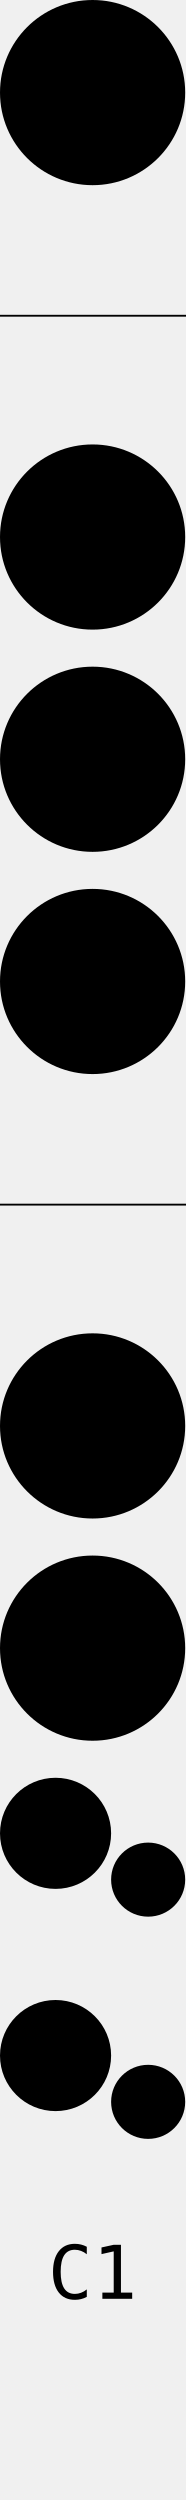
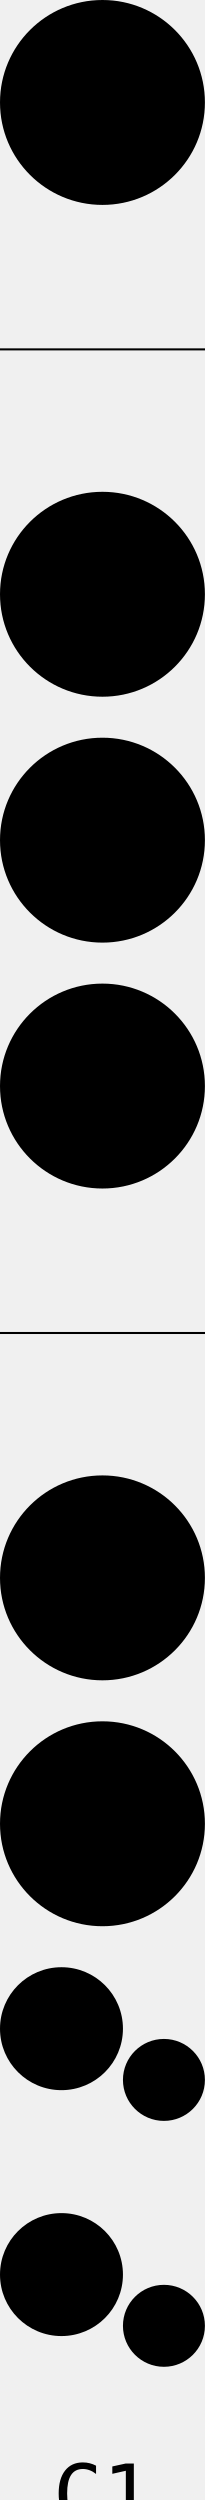
- <svg xmlns="http://www.w3.org/2000/svg" viewBox="0 0 100 1350">
+ <svg xmlns="http://www.w3.org/2000/svg" viewBox="0 0 100 1220">
  <defs>
    <circle cx="50" cy="50" r="50" id="pad" />
    <circle cx="80" cy="55" r="20" id="little-hole" />
    <circle cx="30" cy="30" r="30" id="big-hole" />
    <rect x="0" y="50" width="120" height="1" style="fill: black;" id="horizontal-line" />
-     <path d="M 0,50  A 50,50 0 0 0 100,50  Z" fill="black" stroke="black" stroke-width="1.5" id="octave" />
+     <path d="  M 0,50   A 50,50 0 0 0 100,50   Z  " fill="black" id="octave" />
  </defs>
  <style>
    .outline { fill: white; stroke: black; stroke-width: 1.5; }
  </style>
  <use x="0" y="0" href="#pad" />
  <use x="0" y="120" href="#horizontal-line" />
  <use x="0" y="240" href="#pad" />
  <use x="0" y="360" href="#pad" />
  <use x="0" y="480" href="#pad" />
  <use x="0" y="600" href="#horizontal-line" />
  <use x="0" y="720" href="#pad" />
  <use x="0" y="840" href="#pad" />
  <use x="0" y="960" href="#little-hole" />
  <use x="0" y="960" href="#big-hole" />
  <use x="0" y="1080" href="#little-hole" />
  <use x="0" y="1080" href="#big-hole" />
-   <text x="50" y="1230" font-size="40" font-family="monospace" text-anchor="middle" dominant-baseline="middle">  C1 </text>
+   <text x="50" y="1220" class="caption" font-size="40" font-family="monospace" text-anchor="middle" dominant-baseline="middle">  C1 </text>
</svg>
